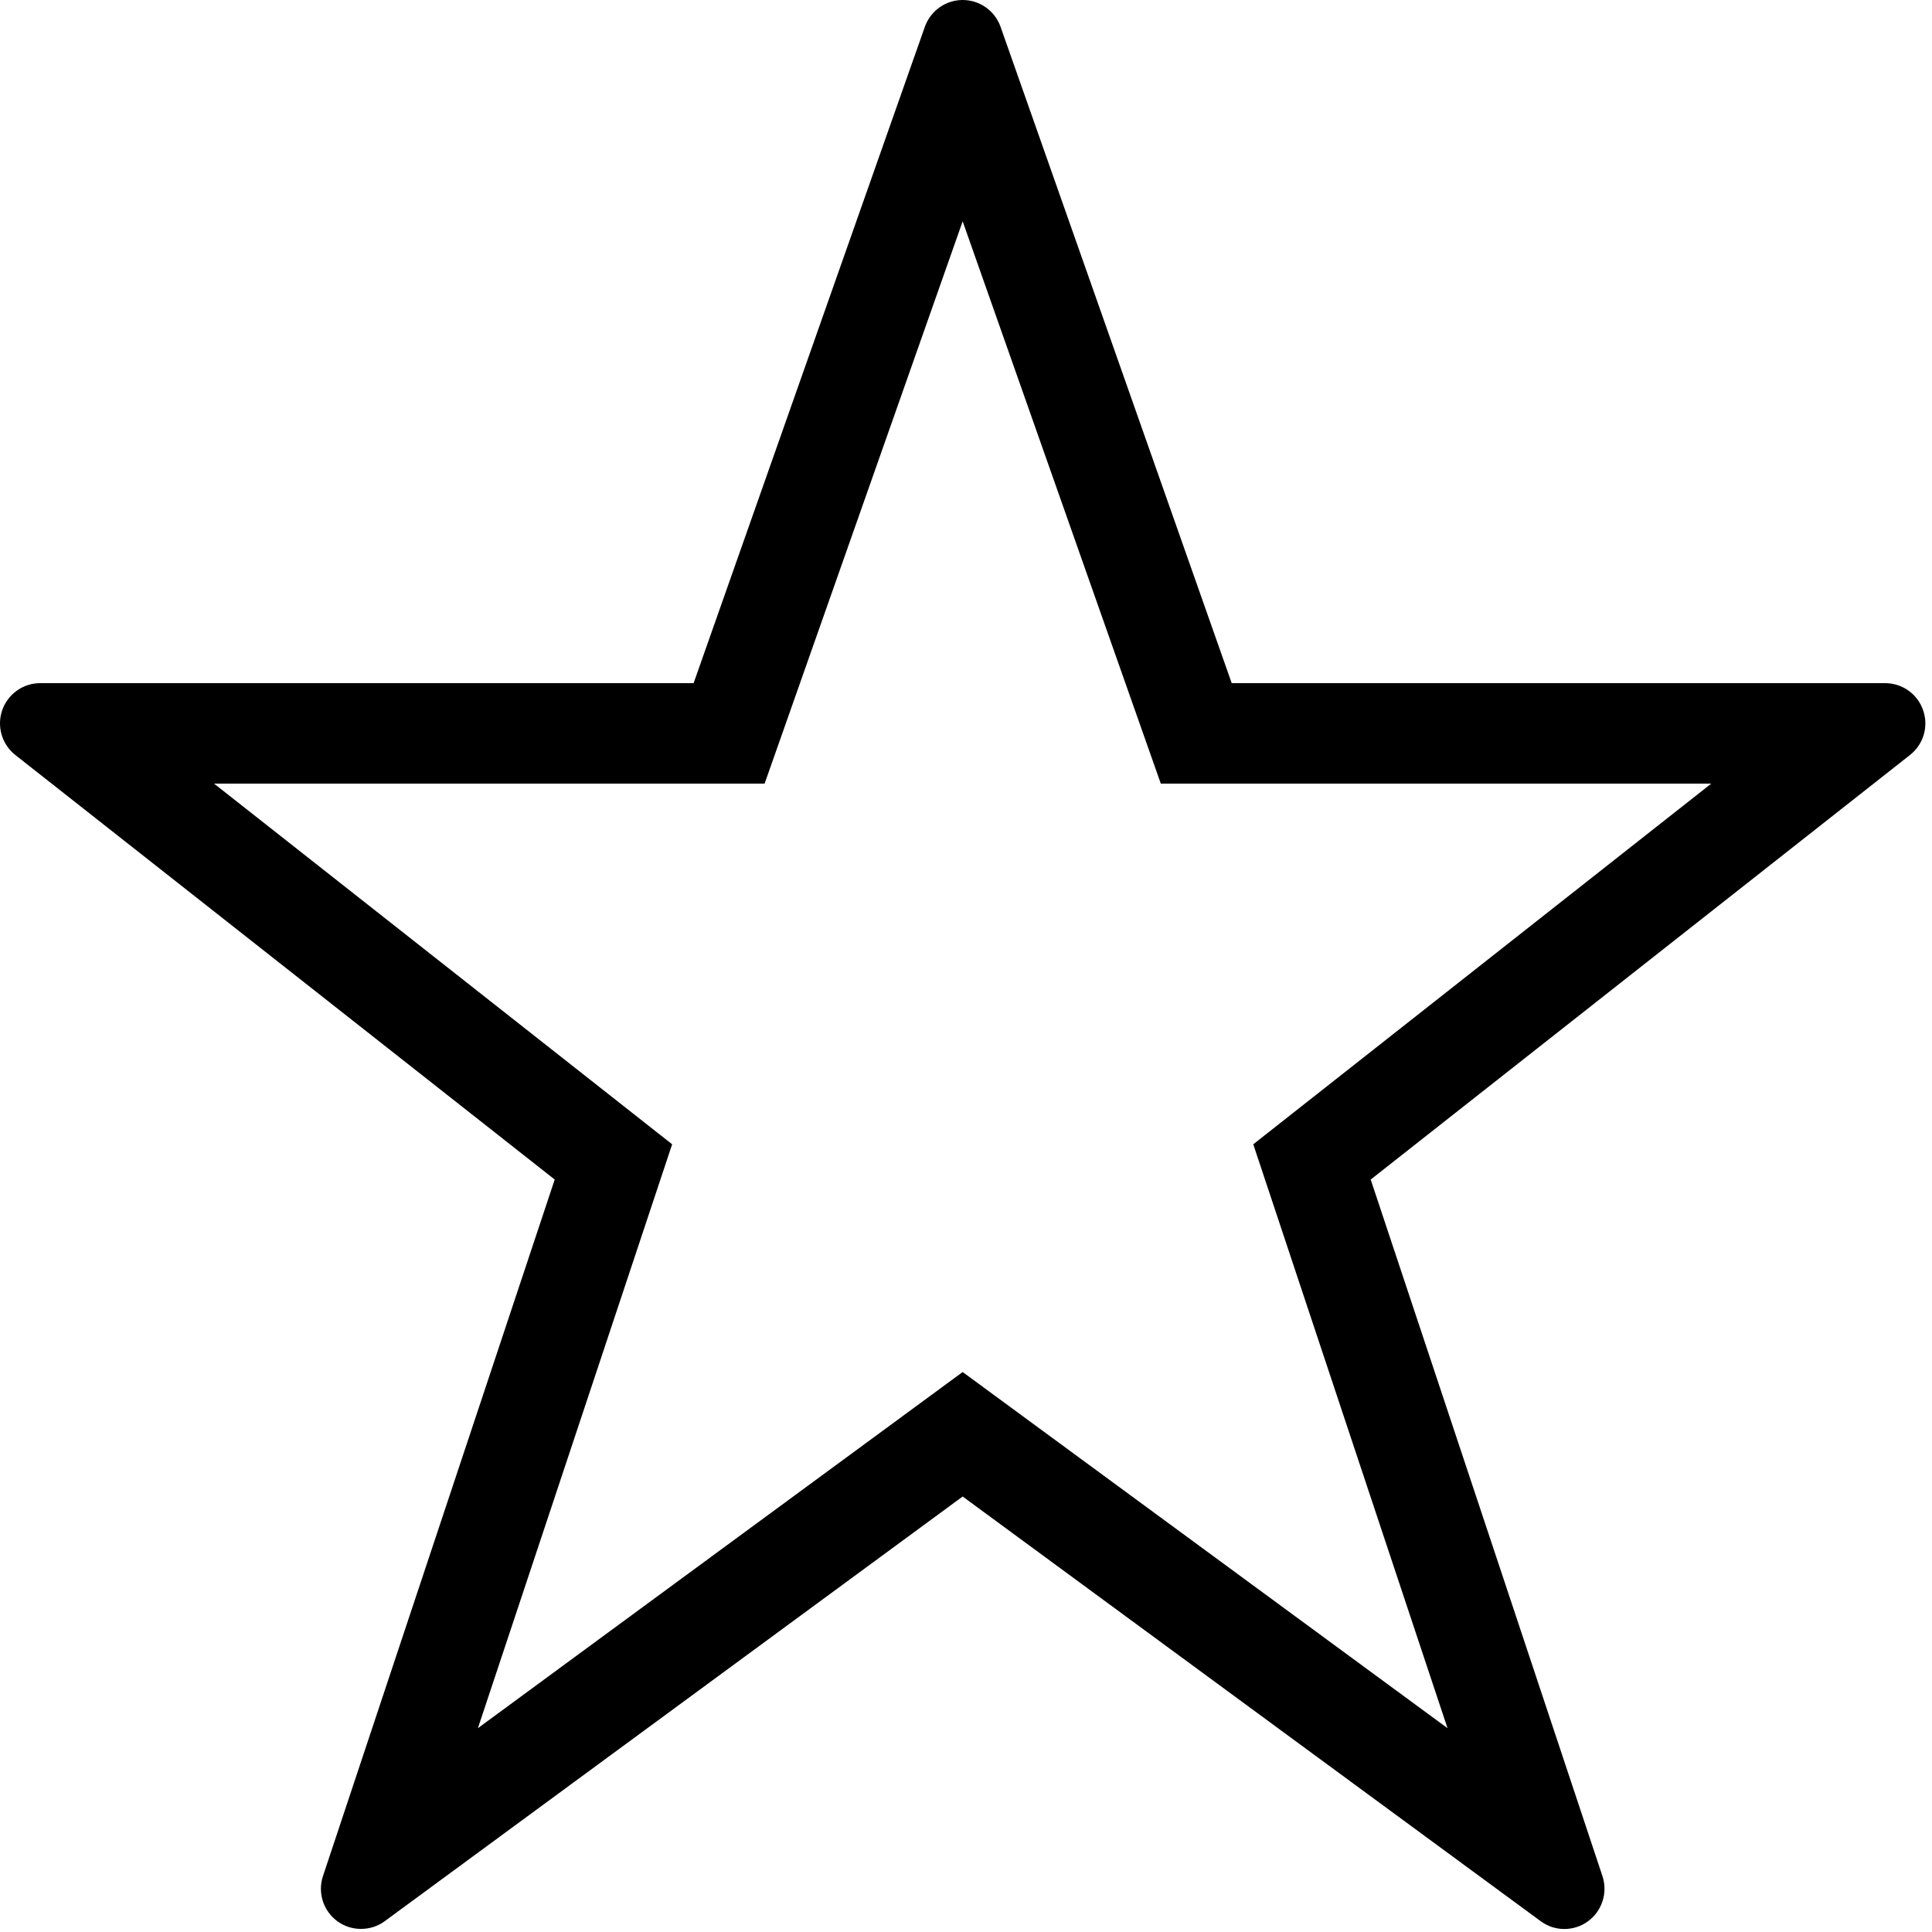
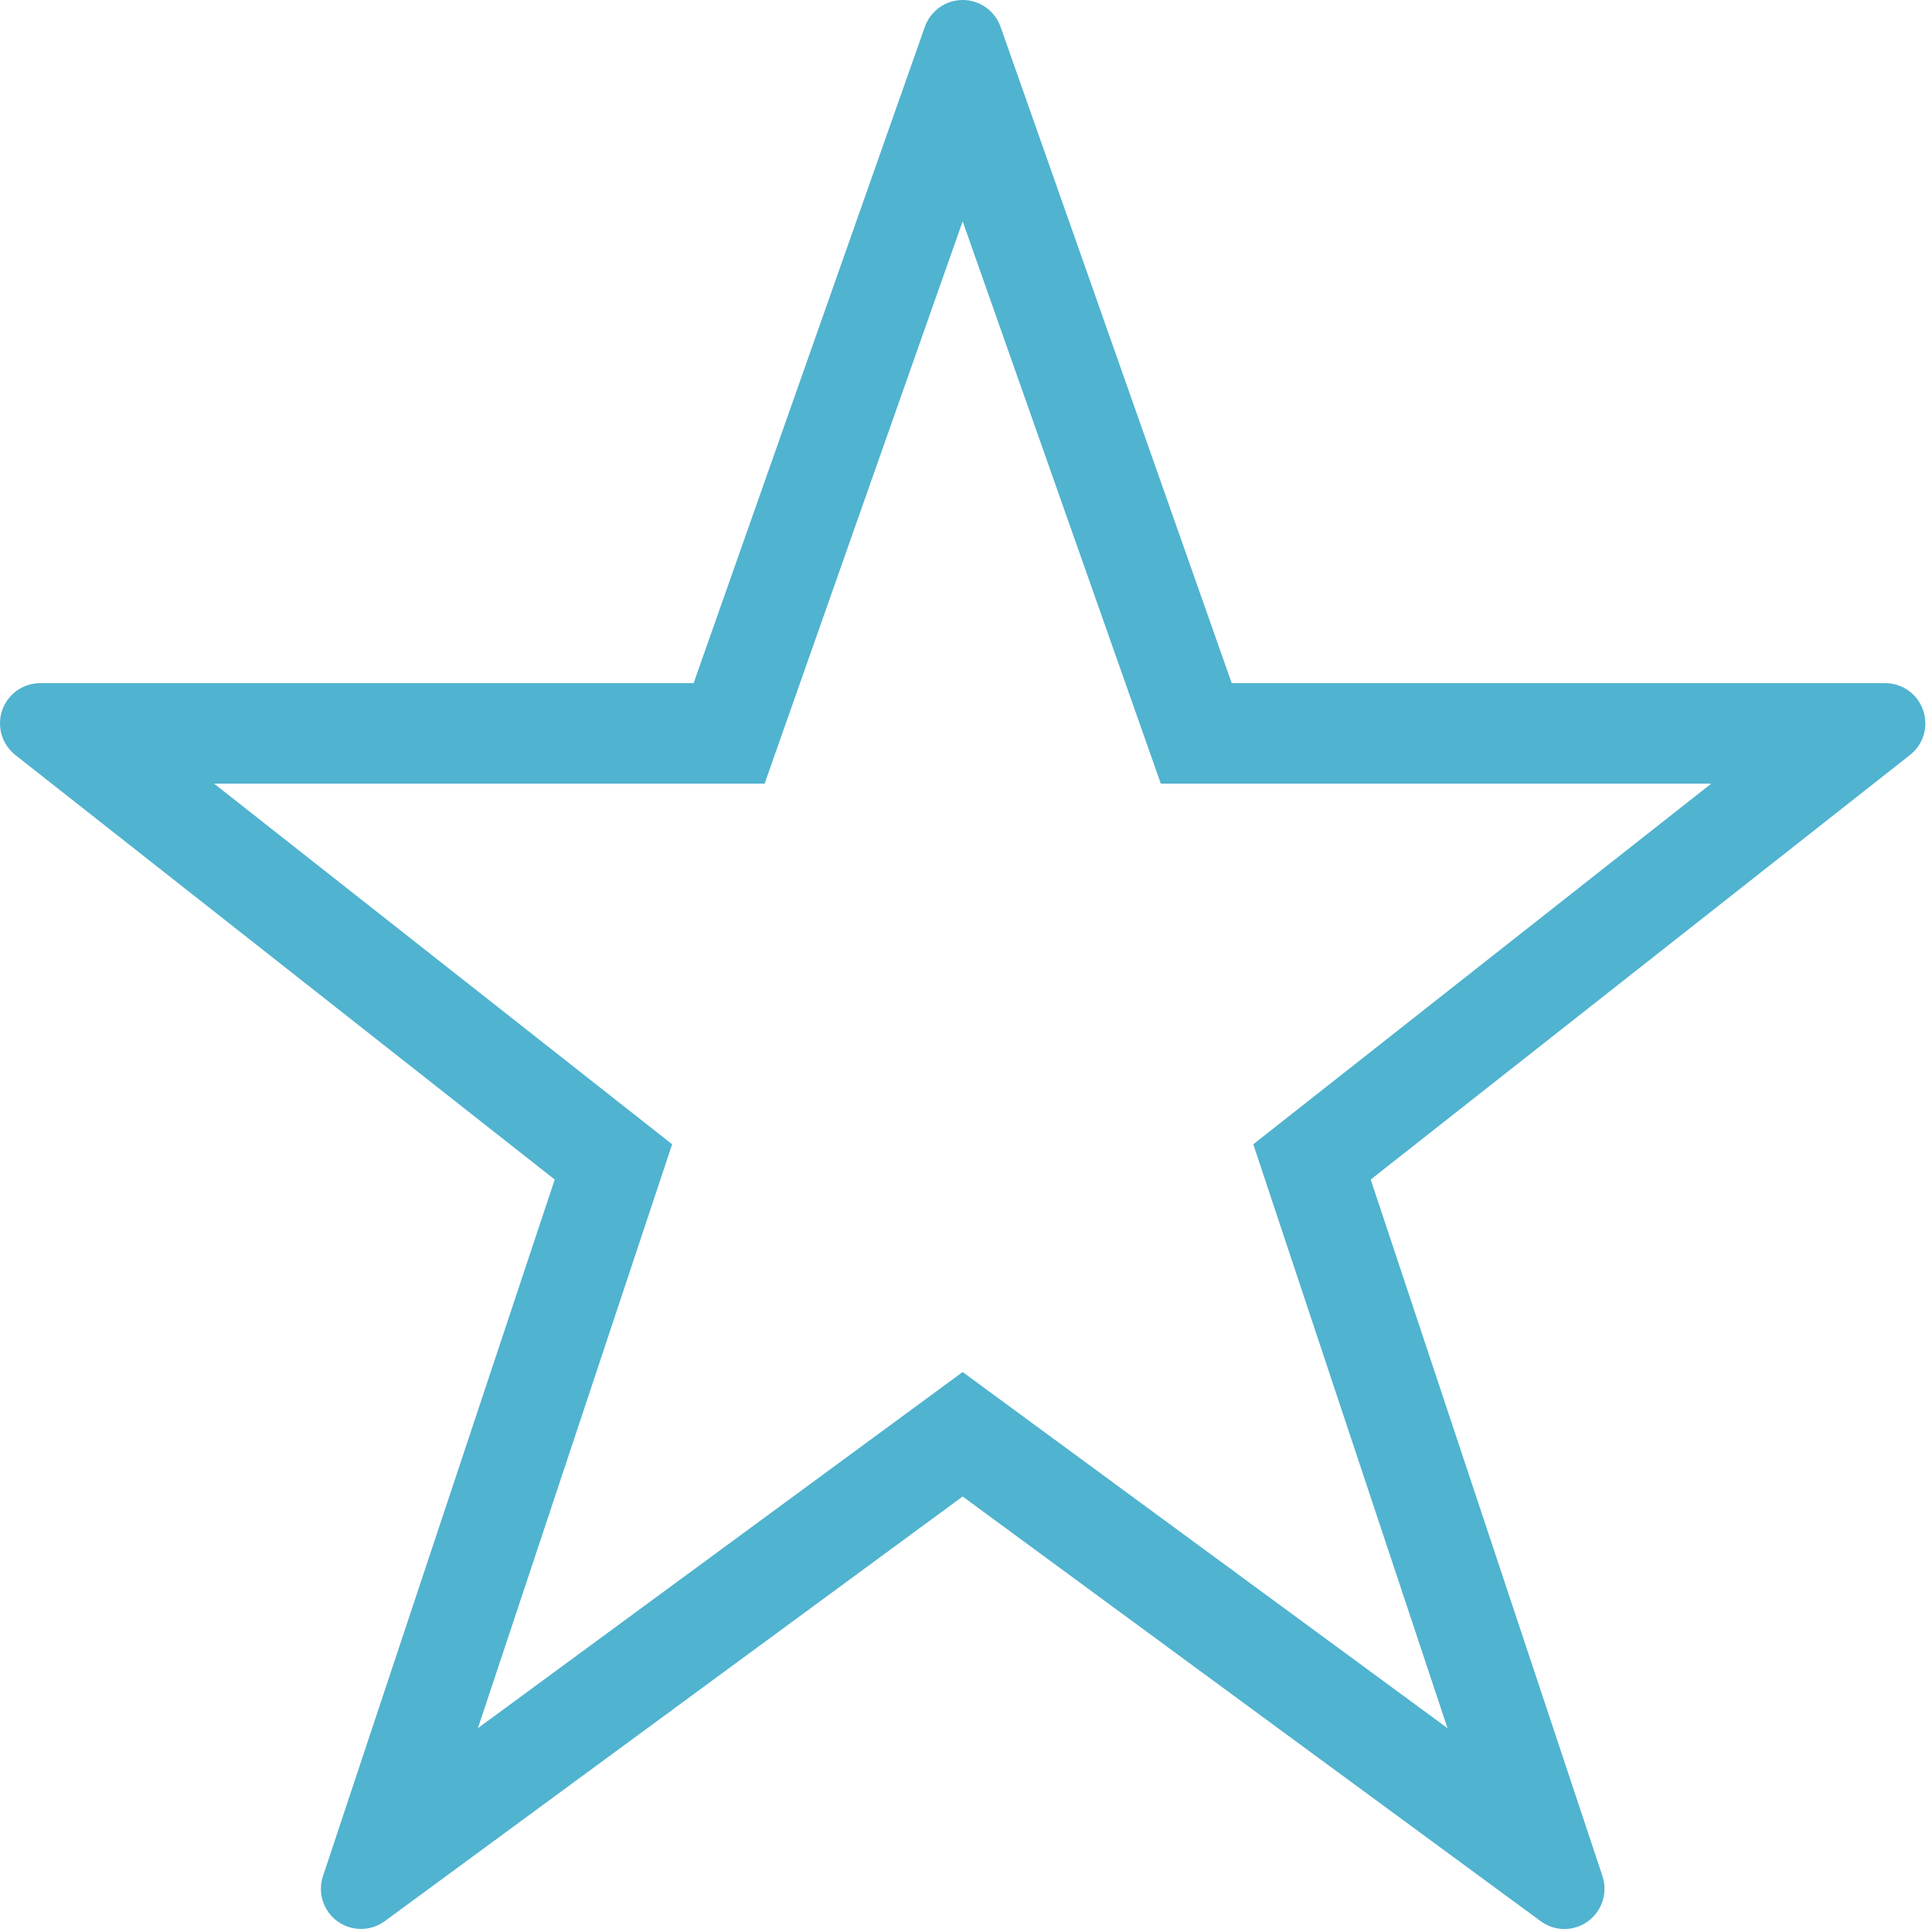
<svg xmlns="http://www.w3.org/2000/svg" width="100px" height="100px" viewBox="0 0 100 100" version="1.1">
  <defs />
  <g id="Page-1" stroke="none" stroke-width="1" fill="none" fill-rule="evenodd">
-     <g id="icon_star" fill="#000000">
+     <g id="icon_star" fill="#50b3cf">
      <path d="M49.827,11.456 L60.083,40.56 L88.574,40.56 L64.869,59.228 L74.923,89.45 L49.827,71.016 L24.736,89.45 L34.79,59.228 L11.08,40.56 L39.576,40.56 L49.827,11.456 M49.827,0 C48.95,0 48.166,0.556 47.87,1.388 L35.901,35.36 L2.074,35.36 C1.192,35.36 0.403,35.927 0.112,36.764 C-0.173,37.601 0.097,38.527 0.792,39.078 L28.712,61.053 L16.717,97.105 C16.431,97.963 16.732,98.909 17.464,99.445 C17.827,99.71 18.253,99.84 18.684,99.84 C19.115,99.84 19.546,99.71 19.914,99.44 L49.827,77.459 L79.745,99.44 C80.108,99.71 80.539,99.845 80.97,99.845 C81.4,99.845 81.831,99.71 82.195,99.445 C82.926,98.909 83.227,97.963 82.942,97.105 L70.947,61.053 L98.861,39.078 C99.562,38.527 99.832,37.601 99.541,36.764 C99.256,35.927 98.467,35.36 97.579,35.36 L63.753,35.36 L51.789,1.388 C51.493,0.556 50.709,0 49.827,0" id="Imported-Layers" />
    </g>
  </g>
</svg>
